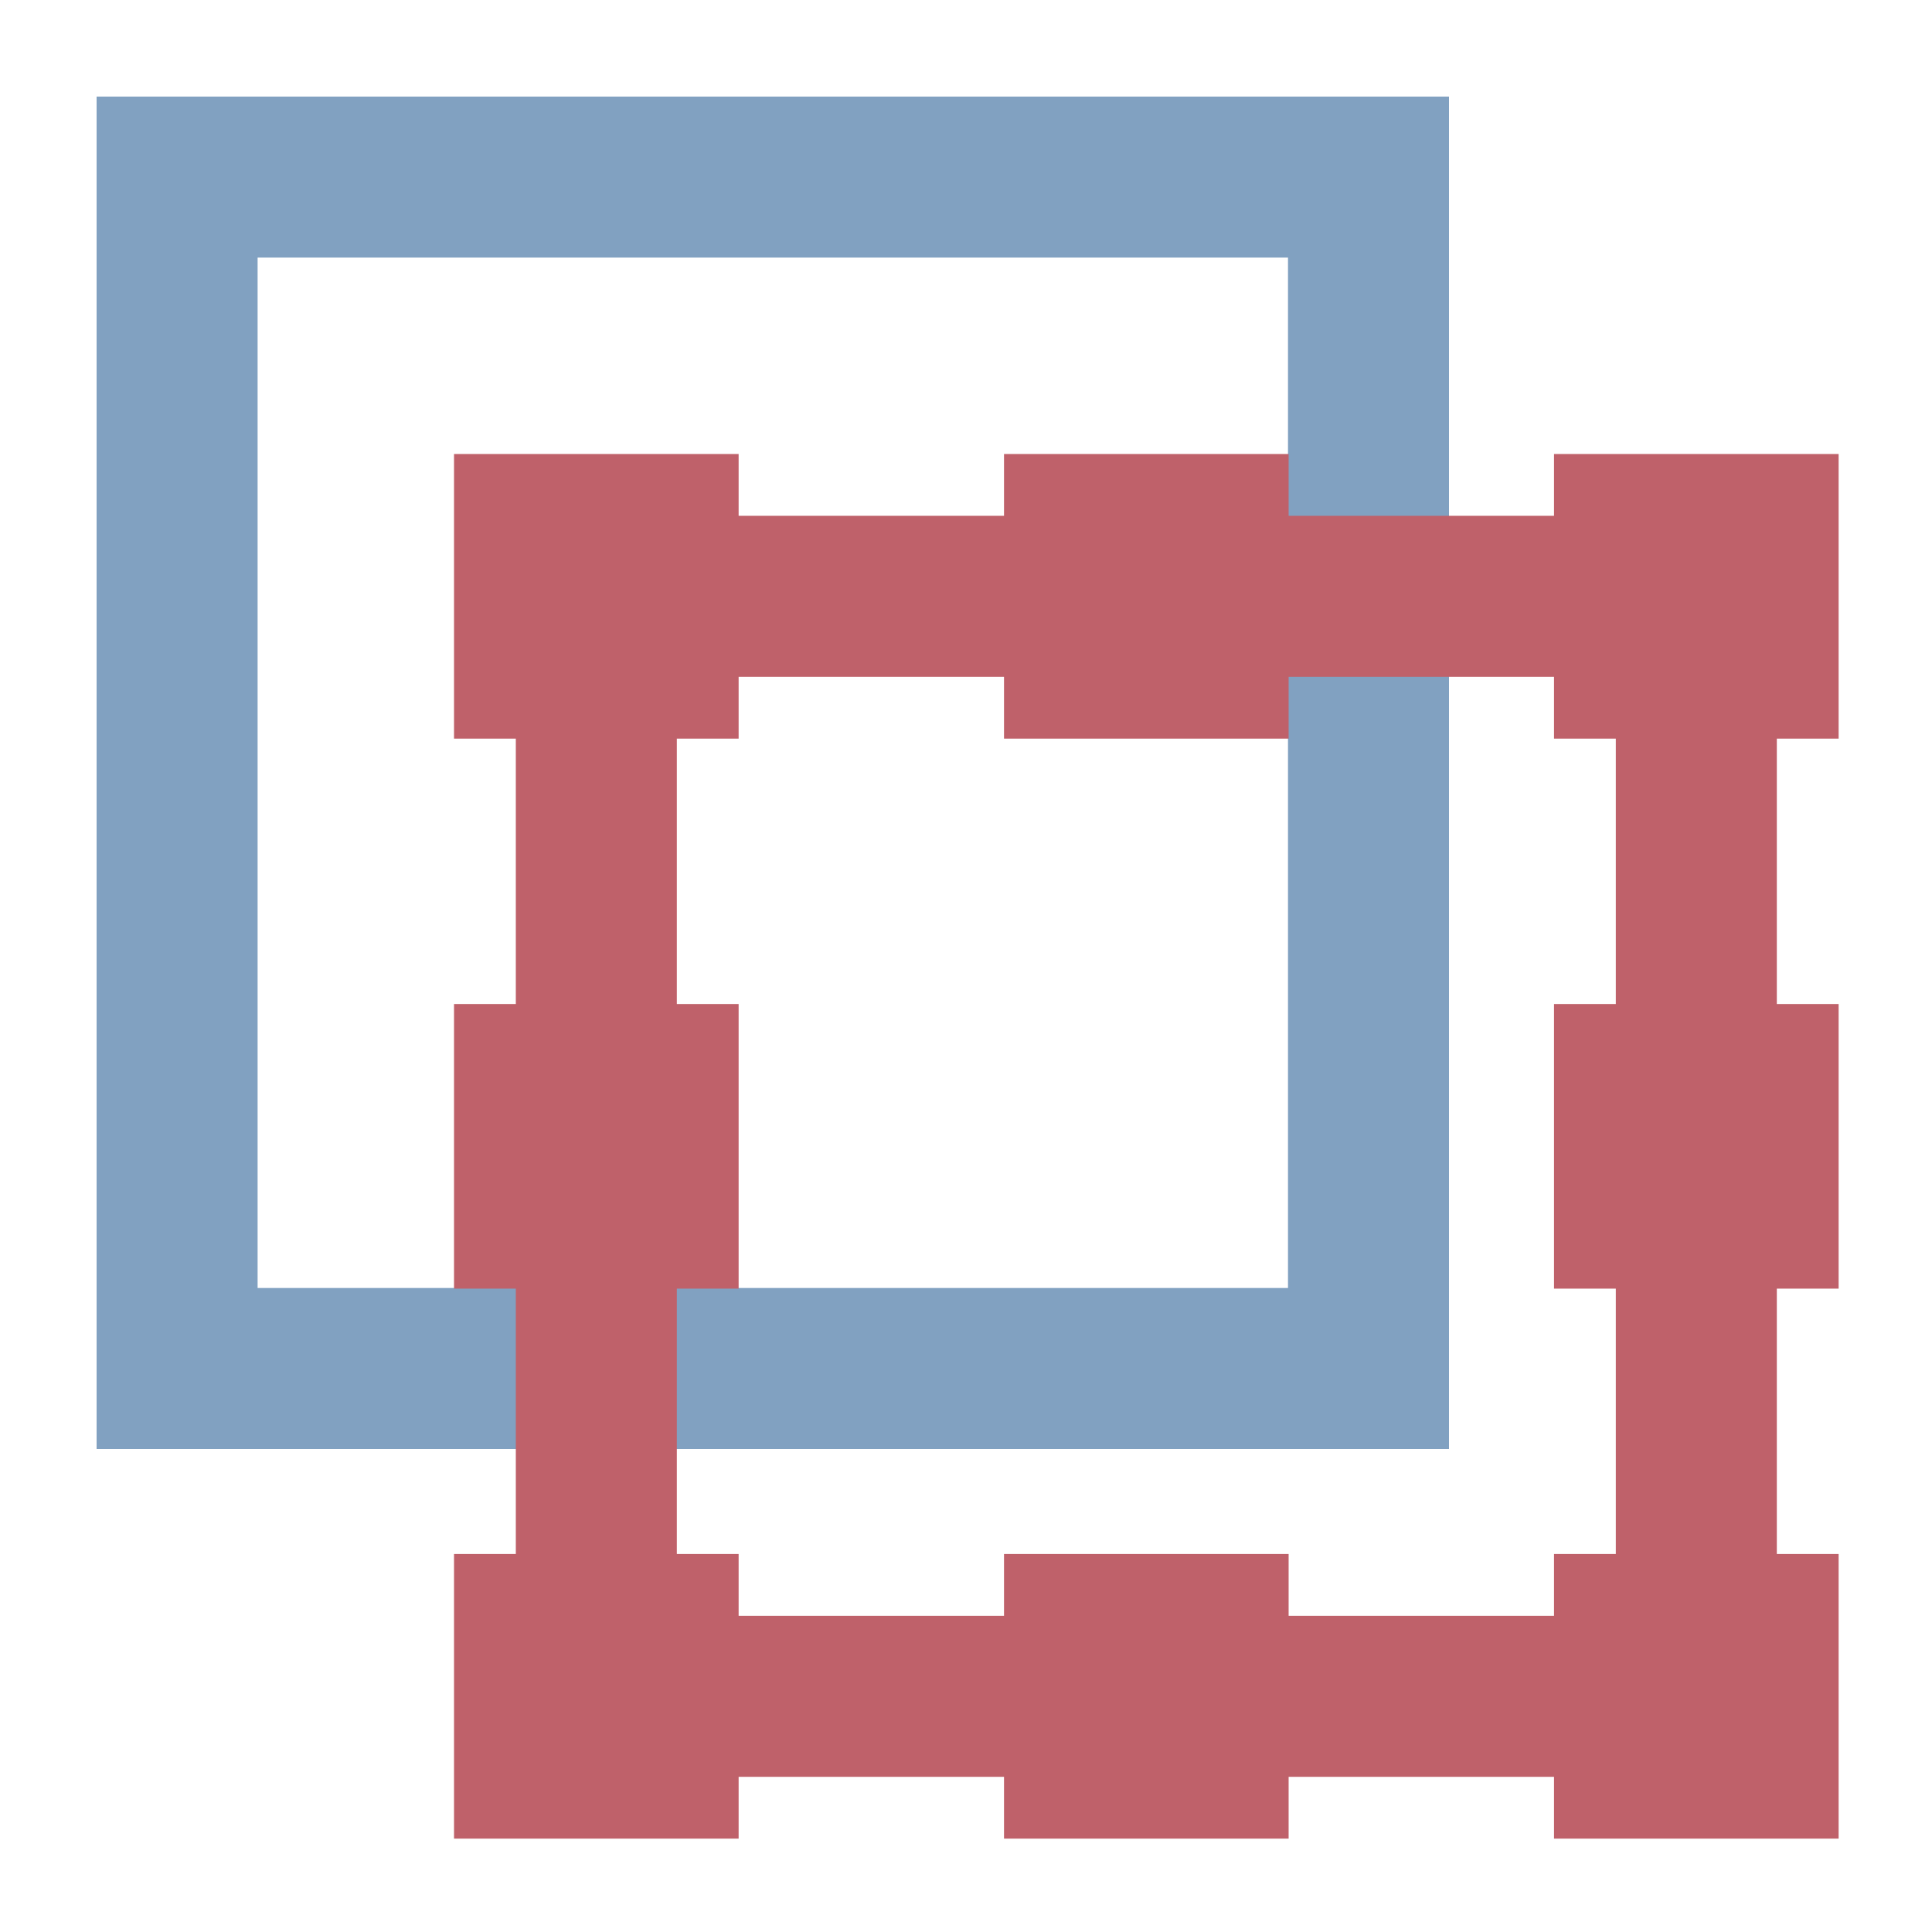
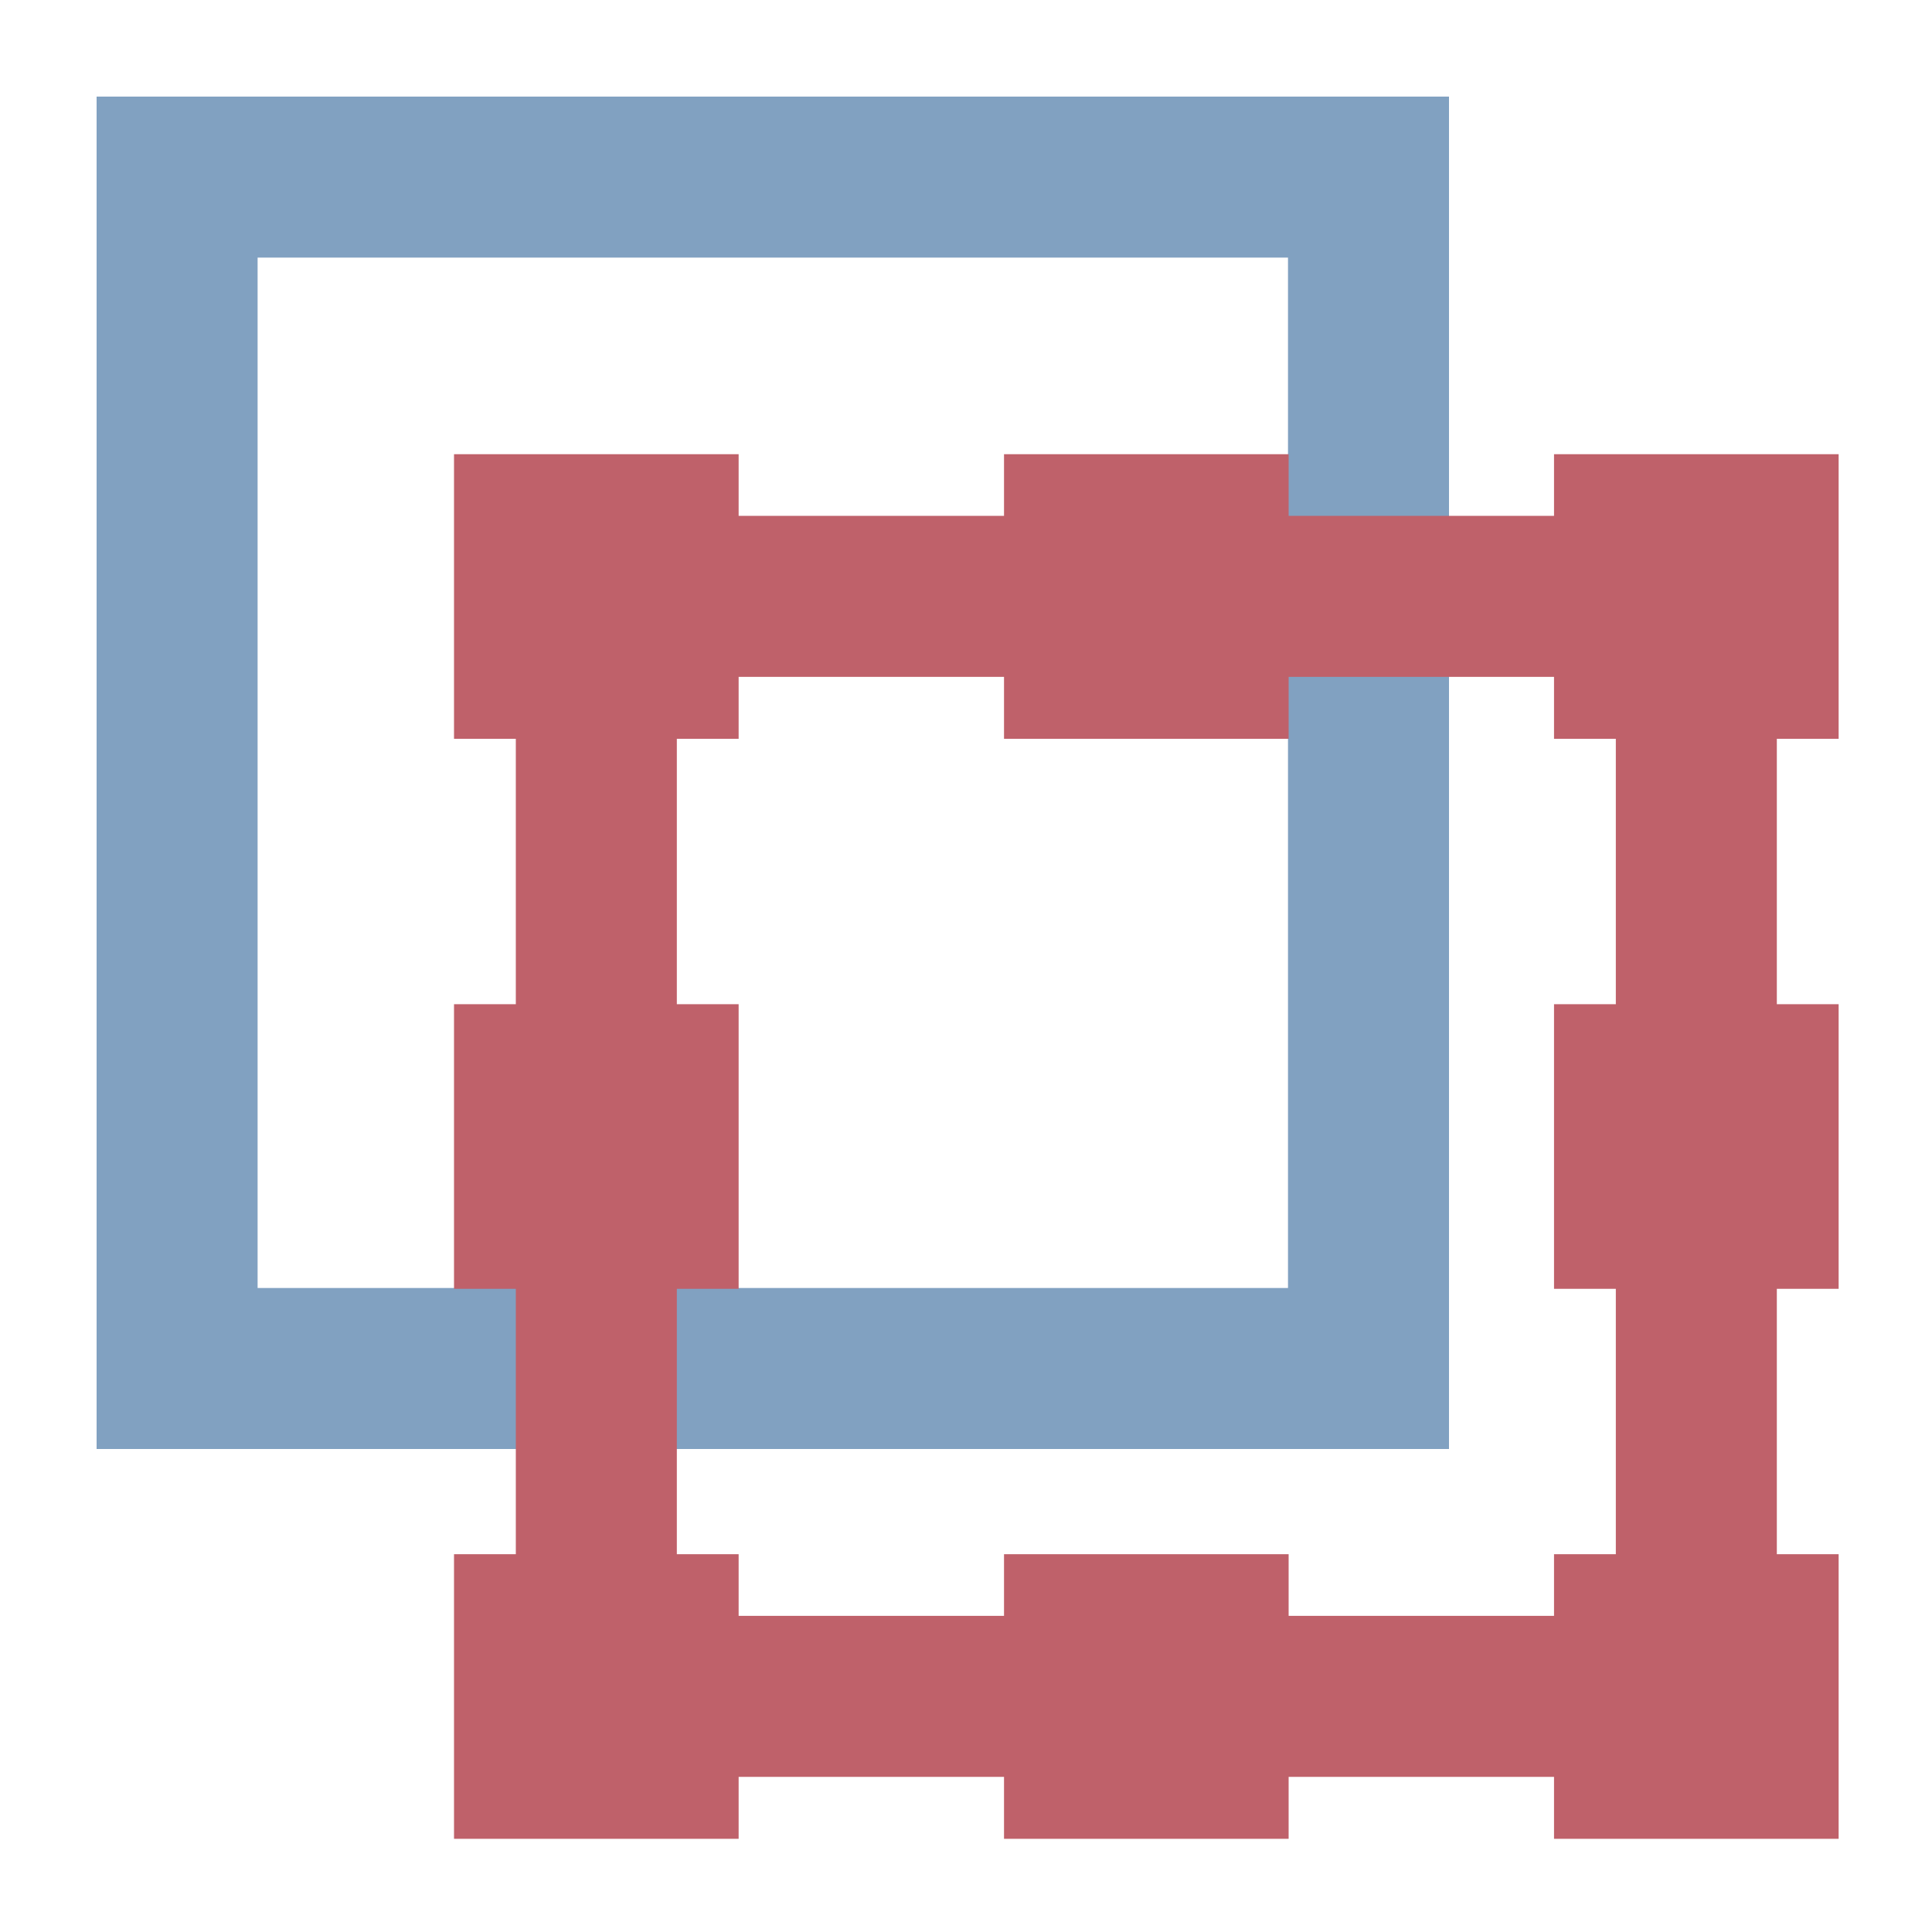
- <svg xmlns="http://www.w3.org/2000/svg" xmlns:ns1="http://www.openswatchbook.org/uri/2009/osb" width="60mm" height="60mm" viewBox="0 0 60 60" version="1.1" id="svg1382">
-   <defs id="defs1376">
-     <linearGradient id="linearGradient1955" ns1:paint="solid">
-       <stop style="stop-color:#020202;stop-opacity:1;" offset="0" id="stop1953" />
-     </linearGradient>
-   </defs>
-   <g id="layer1" transform="translate(0,-237)">
-     <rect style="fill:#81a1c1;fill-opacity:0;stroke:#81a1c1;stroke-width:5;stroke-linecap:square;stroke-linejoin:miter;stroke-miterlimit:4;stroke-dasharray:none;stroke-dashoffset:0;stroke-opacity:1;paint-order:markers fill stroke" id="rect1959" width="37" height="37" x="5.5" y="242.5" />
-     <g id="g2310" transform="matrix(0.8989858,0,0,0.8989858,4.135562,28.0758)" style="stroke-width:5.562;stroke-miterlimit:4;stroke-dasharray:none">
-       <rect y="253" x="16" height="38" width="38" id="rect1959-5" style="fill:#bf616a;fill-opacity:0;stroke:#bf616a;stroke-width:5.562;stroke-linecap:square;stroke-linejoin:miter;stroke-miterlimit:4;stroke-dasharray:none;stroke-dashoffset:0;stroke-opacity:1;paint-order:markers fill stroke" />
-       <rect y="250.865" x="13.865" height="4.27" width="4.27" id="rect2176" style="fill:#bf616a;fill-opacity:1;stroke:#bf616a;stroke-width:5.562;stroke-linecap:square;stroke-linejoin:miter;stroke-miterlimit:4;stroke-dasharray:none;stroke-dashoffset:0;stroke-opacity:1;paint-order:markers fill stroke" />
-       <rect y="250.865" x="51.865" height="4.27" width="4.27" id="rect2176-2" style="fill:#bf616a;fill-opacity:1;stroke:#bf616a;stroke-width:5.562;stroke-linecap:square;stroke-linejoin:miter;stroke-miterlimit:4;stroke-dasharray:none;stroke-dashoffset:0;stroke-opacity:1;paint-order:markers fill stroke" />
-       <rect y="288.865" x="51.865" height="4.27" width="4.27" id="rect2176-0" style="fill:#bf616a;fill-opacity:1;stroke:#bf616a;stroke-width:5.562;stroke-linecap:square;stroke-linejoin:miter;stroke-miterlimit:4;stroke-dasharray:none;stroke-dashoffset:0;stroke-opacity:1;paint-order:markers fill stroke" />
-       <rect y="288.865" x="13.865" height="4.27" width="4.27" id="rect2176-4" style="fill:#bf616a;fill-opacity:1;stroke:#bf616a;stroke-width:5.562;stroke-linecap:square;stroke-linejoin:miter;stroke-miterlimit:4;stroke-dasharray:none;stroke-dashoffset:0;stroke-opacity:1;paint-order:markers fill stroke" />
-       <rect y="250.865" x="32.865" height="4.27" width="4.27" id="rect2176-2-5" style="fill:#bf616a;fill-opacity:1;stroke:#bf616a;stroke-width:5.562;stroke-linecap:square;stroke-linejoin:miter;stroke-miterlimit:4;stroke-dasharray:none;stroke-dashoffset:0;stroke-opacity:1;paint-order:markers fill stroke" />
-       <rect y="288.865" x="32.865" height="4.27" width="4.27" id="rect2176-0-2" style="fill:#bf616a;fill-opacity:1;stroke:#bf616a;stroke-width:5.562;stroke-linecap:square;stroke-linejoin:miter;stroke-miterlimit:4;stroke-dasharray:none;stroke-dashoffset:0;stroke-opacity:1;paint-order:markers fill stroke" />
-       <rect y="269.865" x="13.865" height="4.27" width="4.27" id="rect2176-0-2-3" style="fill:#bf616a;fill-opacity:1;stroke:#bf616a;stroke-width:5.562;stroke-linecap:square;stroke-linejoin:miter;stroke-miterlimit:4;stroke-dasharray:none;stroke-dashoffset:0;stroke-opacity:1;paint-order:markers fill stroke" />
-       <rect y="269.865" x="51.865" height="4.27" width="4.27" id="rect2176-0-2-3-5" style="fill:#bf616a;fill-opacity:1;stroke:#bf616a;stroke-width:5.562;stroke-linecap:square;stroke-linejoin:miter;stroke-miterlimit:4;stroke-dasharray:none;stroke-dashoffset:0;stroke-opacity:1;paint-order:markers fill stroke" />
+ <svg xmlns="http://www.w3.org/2000/svg" width="60mm" height="60mm" version="1.1" viewBox="0 0 60 60">
+   <g transform="translate(0,-237)" stroke-linecap="square">
+     <rect x="5.5" y="242.5" width="37" height="37" fill-opacity="0" stroke="#81a1c1" stroke-width="5" style="paint-order:markers fill stroke" />
+     <g transform="matrix(.89899 0 0 .89899 4.1356 28.076)" stroke="#bf616a" stroke-width="5.562">
+       <rect x="16" y="253" width="38" height="38" fill-opacity="0" style="paint-order:markers fill stroke" />
+       <g fill="#bf616a">
+         <rect x="13.865" y="250.87" width="4.27" height="4.27" style="paint-order:markers fill stroke" />
+         <rect x="51.865" y="250.87" width="4.27" height="4.27" style="paint-order:markers fill stroke" />
+         <rect x="51.865" y="288.87" width="4.27" height="4.27" style="paint-order:markers fill stroke" />
+         <rect x="13.865" y="288.87" width="4.27" height="4.27" style="paint-order:markers fill stroke" />
+         <rect x="32.865" y="250.87" width="4.27" height="4.27" style="paint-order:markers fill stroke" />
+         <rect x="32.865" y="288.87" width="4.27" height="4.27" style="paint-order:markers fill stroke" />
+         <rect x="13.865" y="269.87" width="4.27" height="4.27" style="paint-order:markers fill stroke" />
+         <rect x="51.865" y="269.87" width="4.27" height="4.27" style="paint-order:markers fill stroke" />
+       </g>
    </g>
  </g>
</svg>
